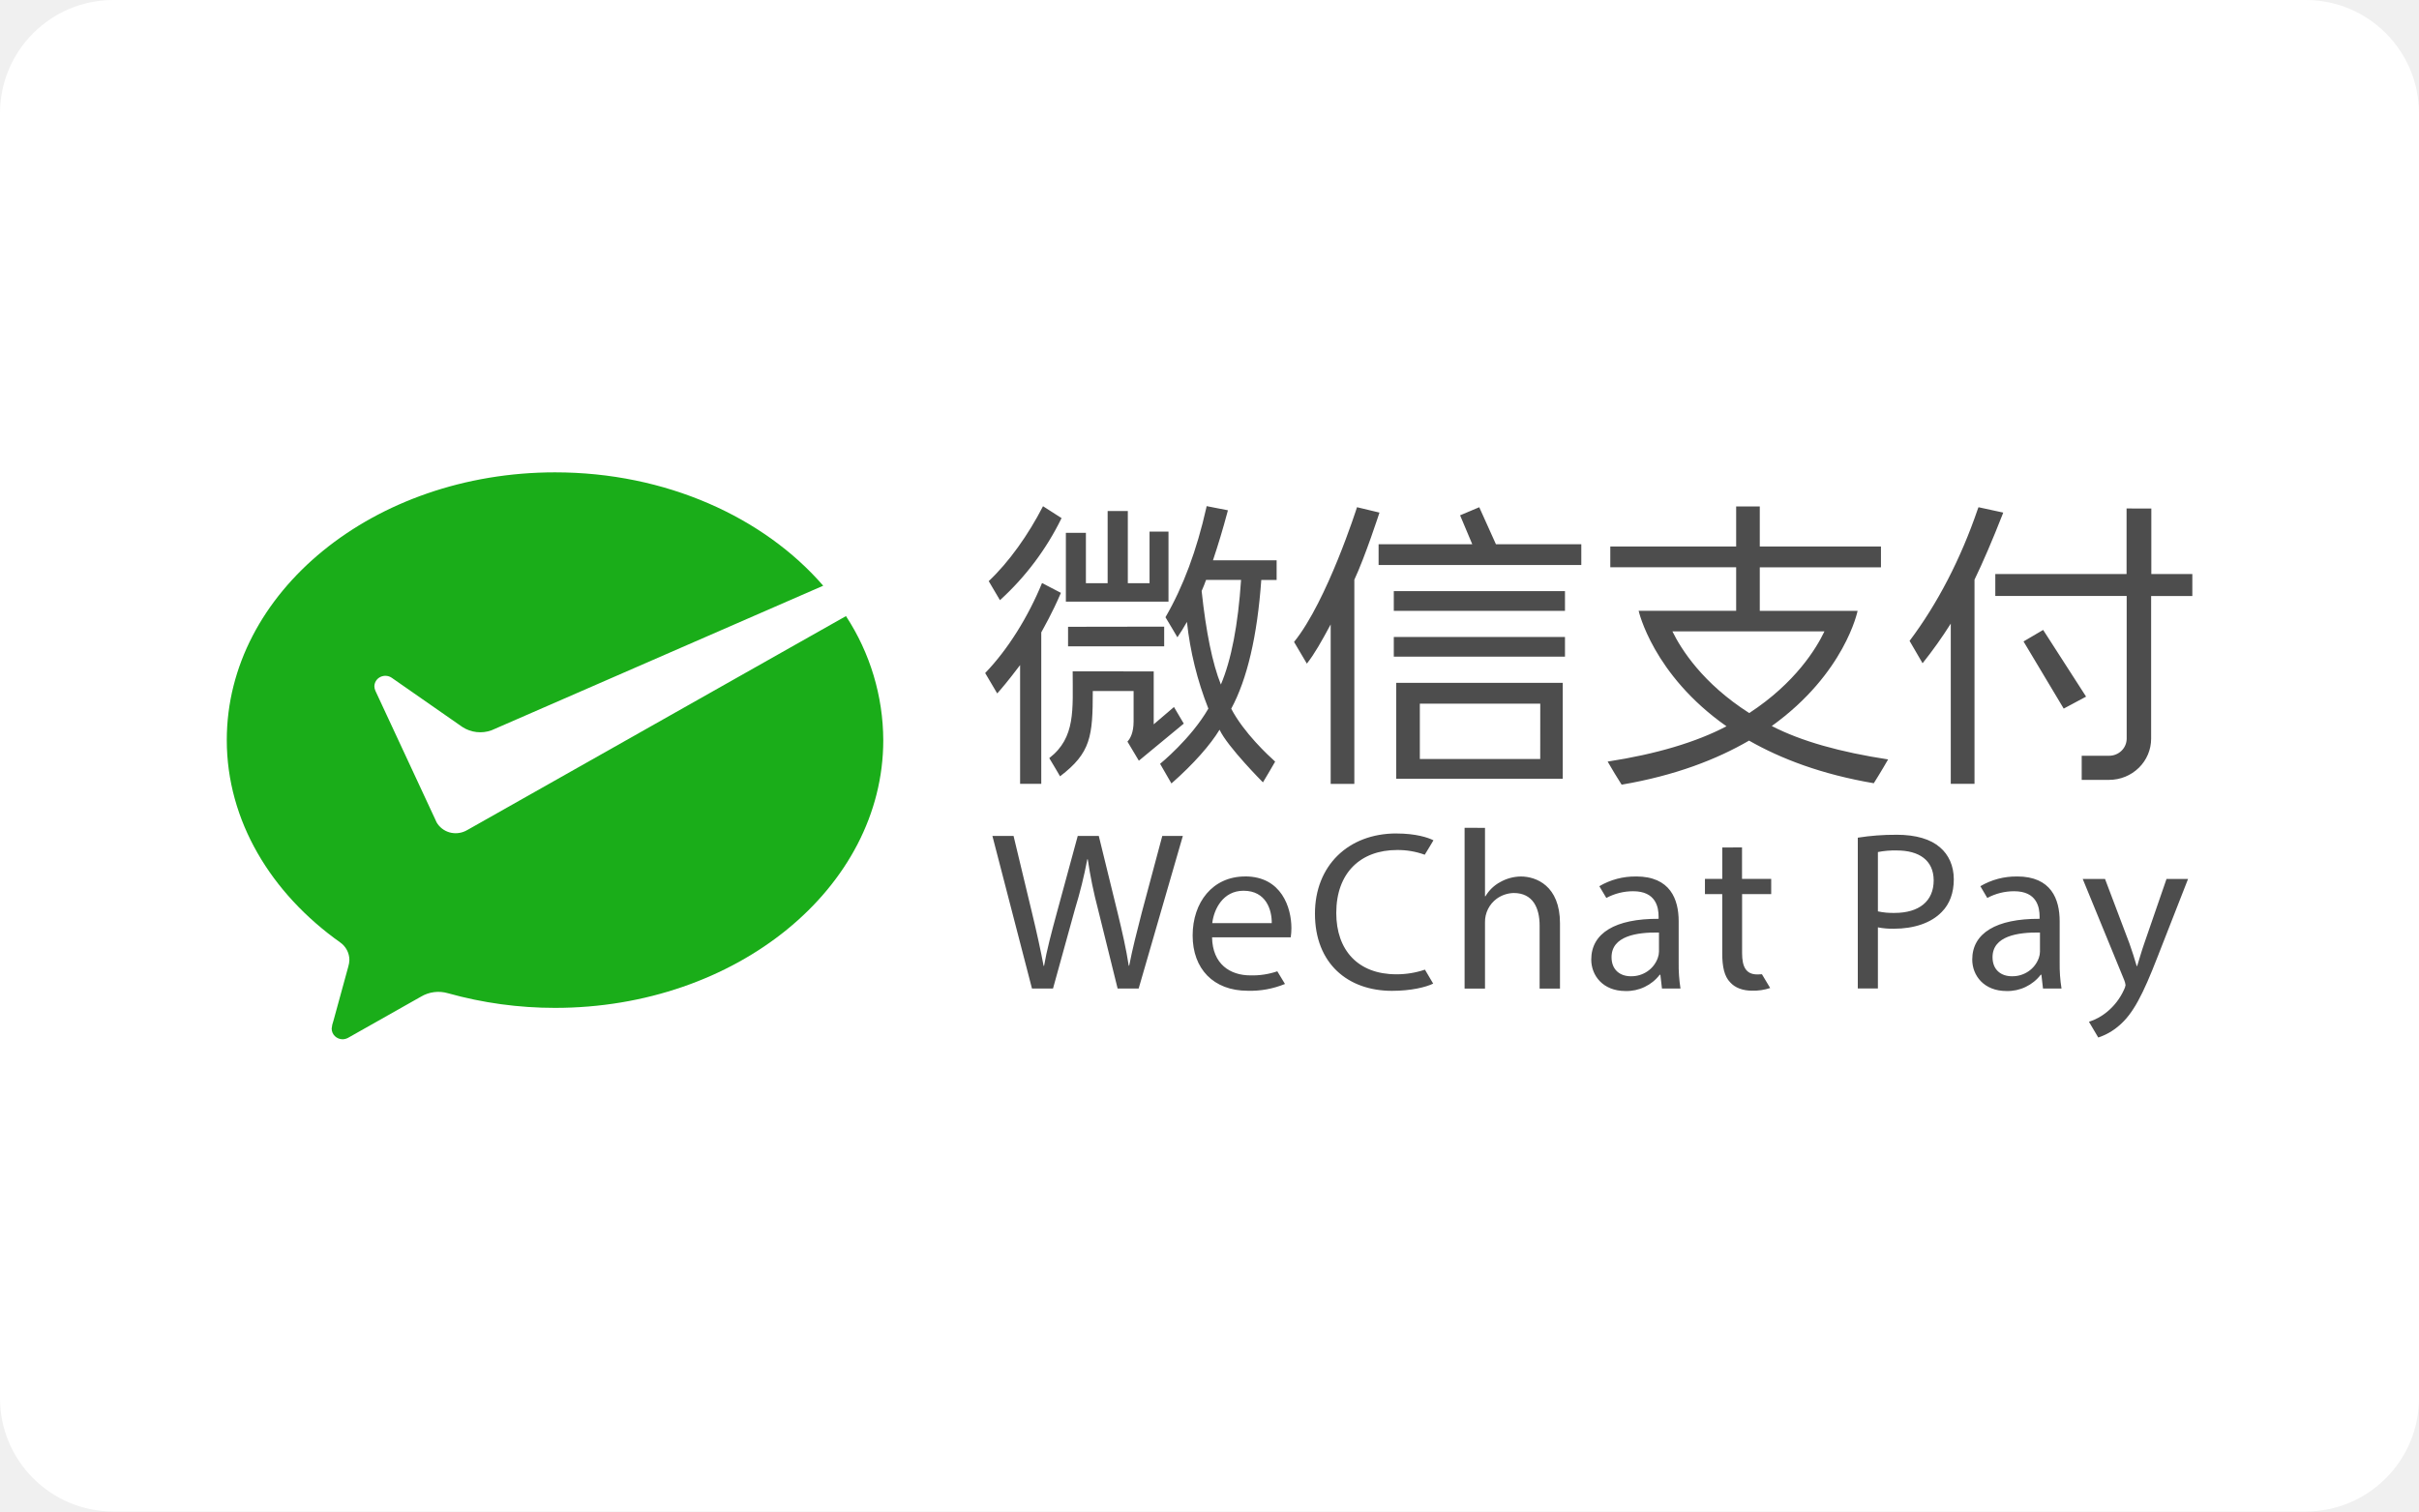
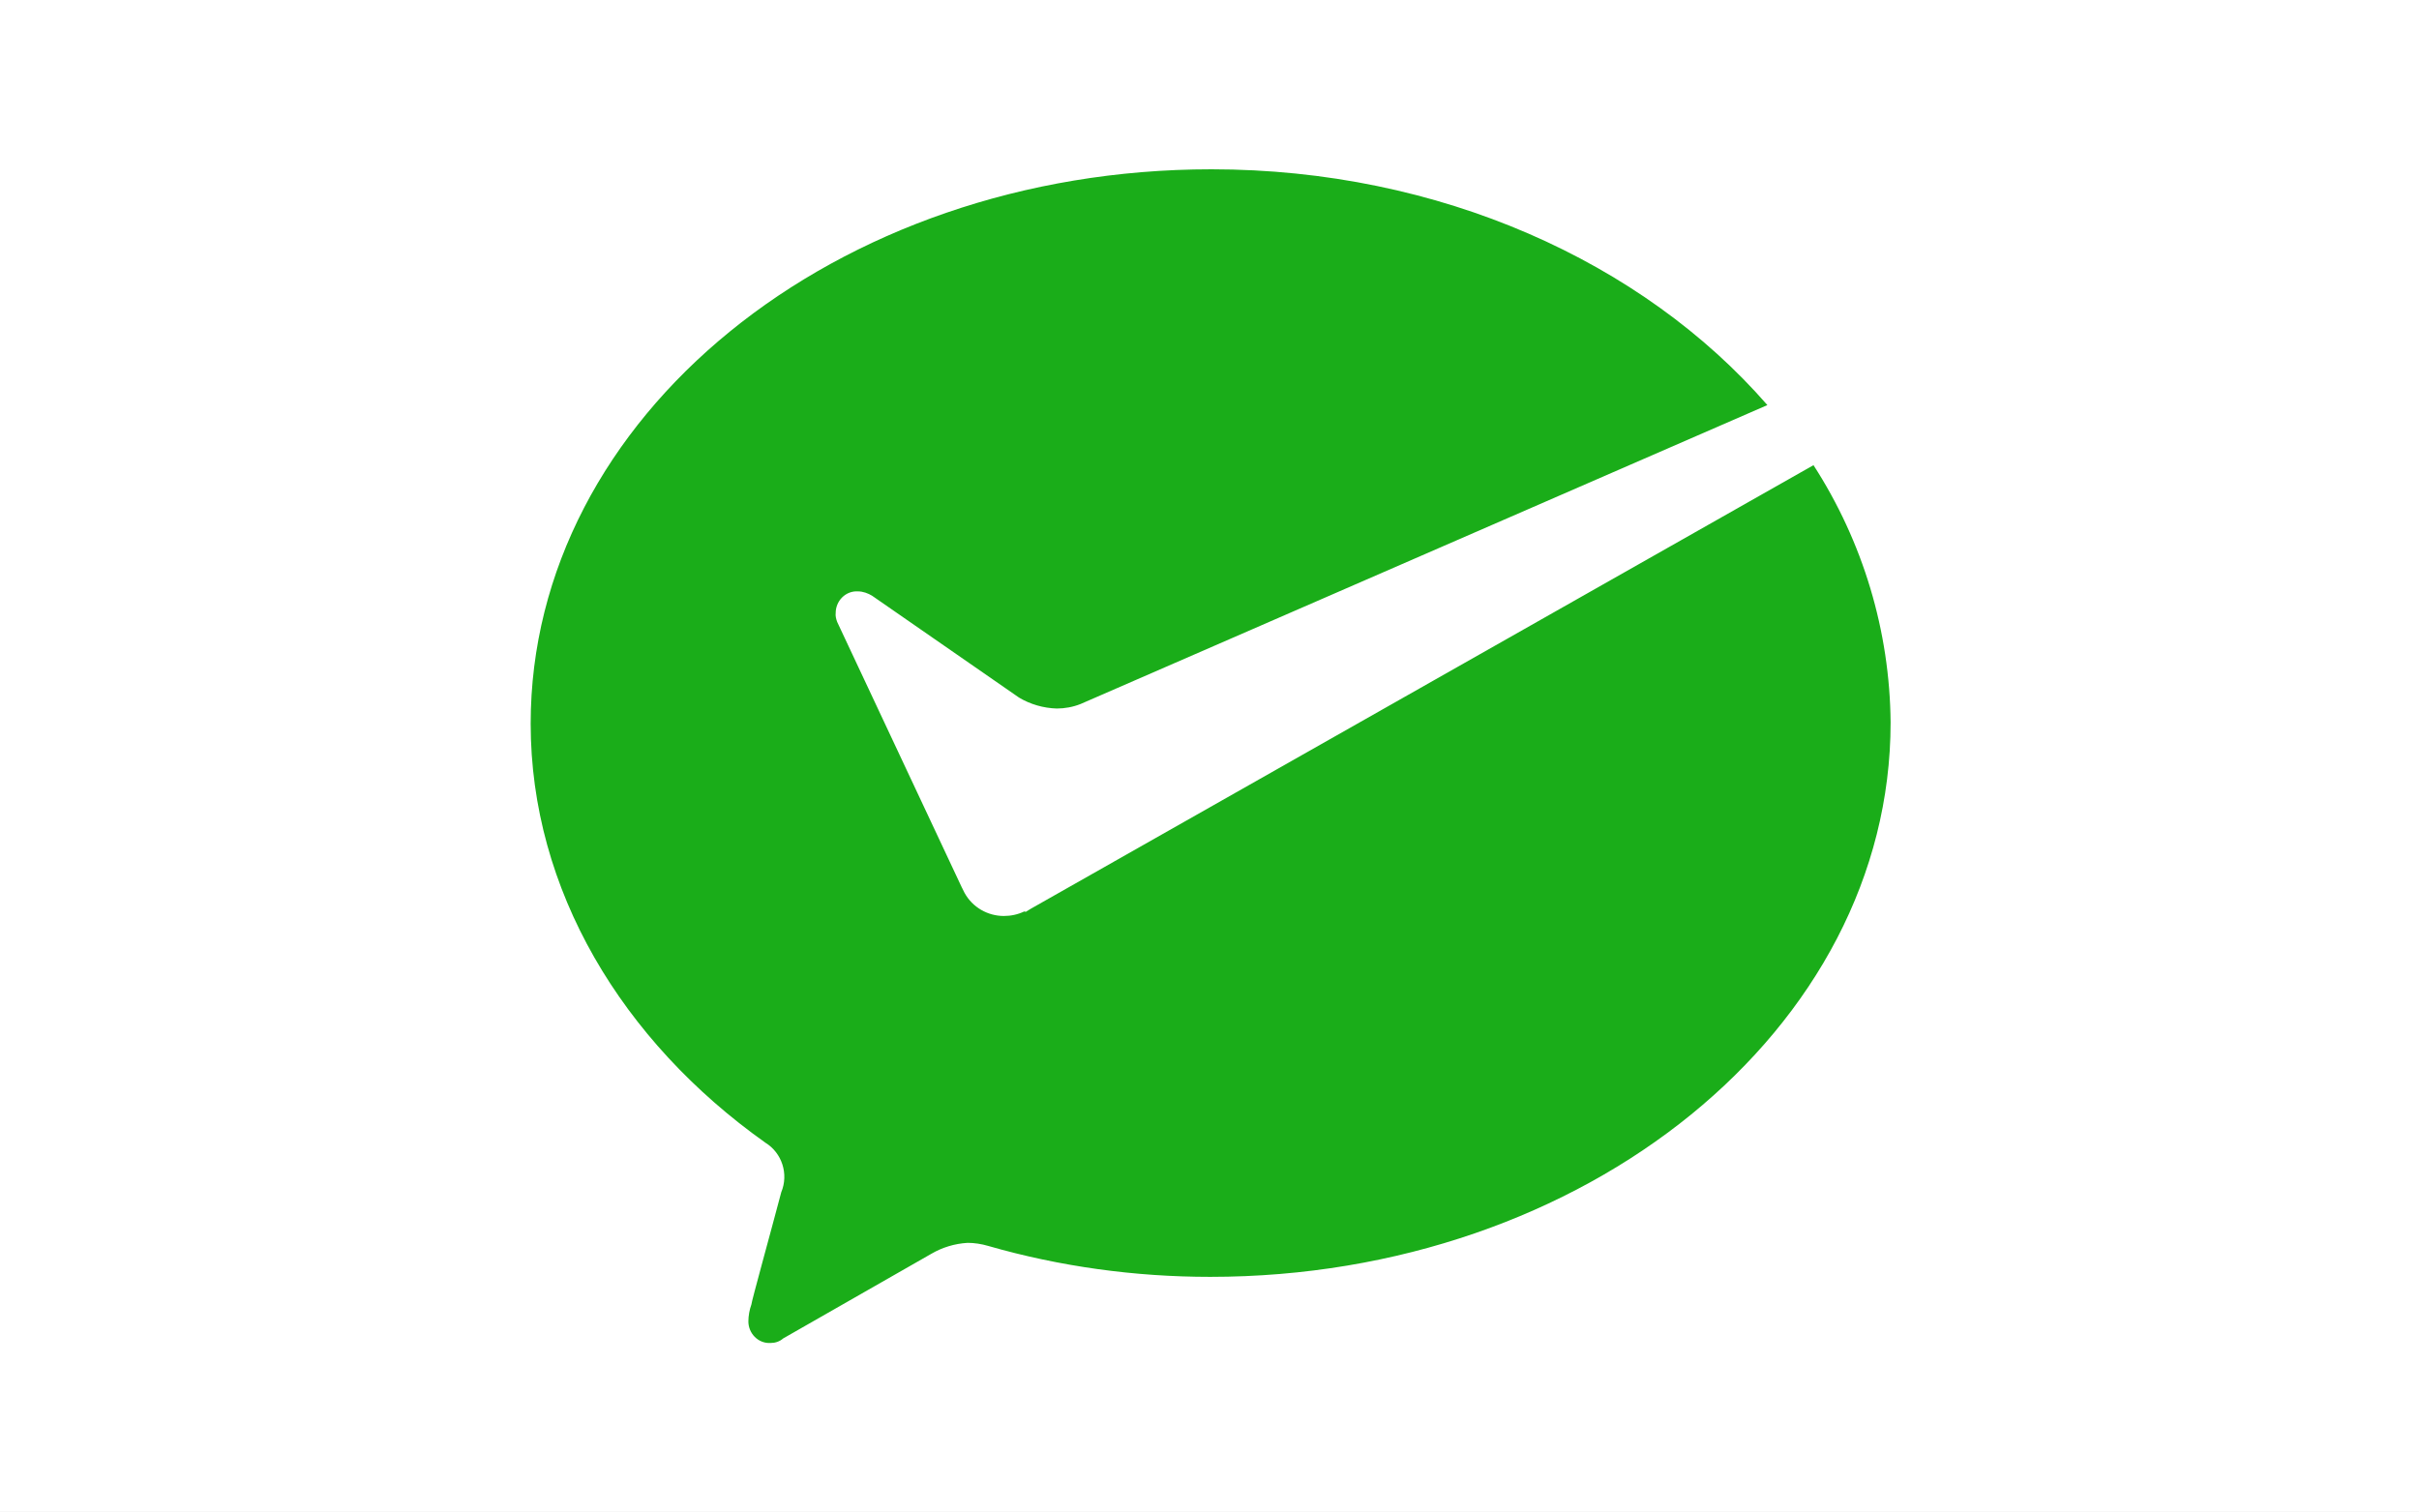
- <svg xmlns="http://www.w3.org/2000/svg" width="64" height="40" fill="none" viewBox="0 0 64 40">
-   <rect width="64" height="40" fill="#fff" rx="3" />
-   <g clip-path="url(#a)">
-     <path fill="#4D4D4D" d="m55.693 23.26.648 1.713c.068.192.141.42.19.593h.012c.055-.174.116-.395.19-.605l.587-1.701h.57l-.809 2.067c-.386.995-.648 1.504-1.017 1.815a1.6 1.6 0 0 1-.55.314l-.246-.416q.261-.084.472-.257c.195-.159.35-.36.453-.587a.4.4 0 0 0 .043-.126.5.5 0 0 0-.037-.138l-1.096-2.672zm-12.407-.066c.906 0 1.127.605 1.127 1.186v1.085q-.006.35.048.695h-.49l-.042-.365h-.017a1.1 1.1 0 0 1-.4.323 1.1 1.1 0 0 1-.506.108c-.6 0-.906-.413-.906-.833 0-.7.636-1.084 1.782-1.078v-.06c0-.24-.068-.67-.673-.67a1.5 1.5 0 0 0-.71.178l-.185-.311a1.86 1.86 0 0 1 .972-.257zm10.08 0c.907 0 1.127.605 1.127 1.186v1.085q-.006.35.049.695h-.49l-.042-.365h-.018a1.1 1.1 0 0 1-.4.323 1.1 1.1 0 0 1-.506.108c-.6 0-.906-.413-.906-.833 0-.7.637-1.084 1.782-1.078v-.06c0-.24-.068-.67-.674-.67a1.5 1.5 0 0 0-.71.178l-.183-.311a1.86 1.86 0 0 1 .972-.257zm-16.42-1.137c.514 0 .838.108.979.18 0 0-.163.277-.23.382a2.1 2.1 0 0 0-.731-.125c-.968 0-1.61.605-1.61 1.666 0 .989.58 1.623 1.585 1.623.259.002.516-.04.761-.123l.218.37c-.196.095-.587.191-1.09.191-1.162 0-2.038-.718-2.038-2.043 0-1.264.876-2.122 2.156-2.122m-4.003 1.137c.967 0 1.224.833 1.224 1.366q0 .124-.018.246h-2.081c.012.71.477 1.007 1.016 1.007.242.006.482-.03.71-.108.05.08.203.335.203.335a2.4 2.4 0 0 1-.986.18c-.912 0-1.457-.587-1.457-1.462s.525-1.563 1.39-1.563zm13.146-.767v.833h.772v.402h-.77v1.563c0 .36.103.563.403.563q.067.001.122-.005l.218.364a1.4 1.4 0 0 1-.478.071c-.25 0-.453-.078-.58-.221-.154-.156-.21-.413-.21-.755v-1.58h-.458v-.402h.459v-.832zm4.083-.336c.526 0 .912.12 1.157.336.226.192.363.485.363.844 0 .36-.11.654-.318.863-.282.294-.741.444-1.261.444a2 2 0 0 1-.429-.036v1.617h-.532v-3.99q.506-.08 1.02-.077m-23.356.03.49 2.043c.122.503.232 1.007.305 1.396h.012c.068-.401.196-.88.337-1.401l.554-2.037h.557l.502 2.049c.116.479.226.958.29 1.384h.012c.086-.444.202-.893.331-1.396l.545-2.038h.544l-1.169 4.038h-.557l-.52-2.102a12 12 0 0 1-.27-1.318h-.012q-.126.668-.326 1.318l-.581 2.102h-.557l-1.047-4.038zm12.473-.213v1.809h.013a1 1 0 0 1 .385-.372c.168-.096.358-.148.552-.15.398 0 1.034.24 1.034 1.24v1.726h-.539v-1.666c0-.467-.177-.863-.686-.863a.8.8 0 0 0-.448.15.76.76 0 0 0-.311.629v1.75h-.54v-4.254zm3.348 3.423c0 .341.232.504.508.504a.75.75 0 0 0 .44-.129.72.72 0 0 0 .276-.357.5.5 0 0 0 .031-.168v-.503c-.588-.01-1.255.092-1.255.653m10.08 0c0 .341.233.504.509.504a.75.75 0 0 0 .44-.129.72.72 0 0 0 .276-.357.5.5 0 0 0 .03-.168v-.503c-.587-.01-1.255.092-1.255.653M32.9 23.572c-.545 0-.784.491-.827.857h1.574c.005-.336-.141-.857-.747-.857m17.286-1.066a2.3 2.3 0 0 0-.502.042v1.57q.218.047.441.041c.643 0 1.035-.305 1.035-.863-.003-.533-.388-.79-.976-.79zm-3.627-9.104v1.06h3.206v.552h-3.206v1.151h2.588s-.332 1.655-2.271 3.048c.784.405 1.816.691 3.078.884 0 0-.204.356-.379.63-1.38-.235-2.455-.646-3.3-1.128-.85.494-1.95.924-3.371 1.166a15 15 0 0 1-.37-.611c1.29-.198 2.35-.517 3.144-.934-1.95-1.368-2.324-3.056-2.324-3.056h2.58v-1.152h-3.33v-.55h3.33v-1.06zm-18.99 2.027.5.26c-.237.552-.458.928-.52 1.046v4.008h-.56V17.6c-.323.427-.509.645-.606.75l-.318-.539c.602-.625 1.135-1.483 1.505-2.383m24.776-2.005.654.142-.02.053c-.267.68-.516 1.26-.74 1.722v5.402h-.628v-4.239q-.344.545-.746 1.049l-.344-.592c.737-.98 1.356-2.172 1.807-3.496zm-16.441 0 .592.142s-.377 1.162-.665 1.777v5.403h-.626v-4.22c-.25.462-.418.765-.63 1.037l-.339-.574c.877-1.083 1.666-3.566 1.666-3.566zm-3.981-.029.563.11-.013.05c-.116.436-.245.864-.382 1.273h1.684v.521h-.406c-.105 1.48-.373 2.625-.795 3.407.335.64.982 1.238 1.162 1.4-.04.077-.323.549-.323.549s-.936-.939-1.148-1.393c-.238.392-.678.9-1.273 1.422l-.3-.52s.816-.662 1.277-1.461a8.8 8.8 0 0 1-.567-2.294c-.099.17-.152.261-.252.407 0 0-.263-.447-.316-.531.472-.814.827-1.773 1.08-2.894zm24.994.063v1.734h1.085v.582h-1.09v3.775c0 .29-.117.566-.325.77s-.49.32-.786.32h-.726V20h.726a.47.47 0 0 0 .328-.133.45.45 0 0 0 .136-.32v-3.775H52.79v-.581h3.473v-1.735zm-15.572 4.614v2.537H36.94V18.07zm-10.822-.303v1.4c.105-.087.428-.364.536-.458l.259.439-1.188.982s-.252-.427-.302-.506c.072-.076.163-.233.163-.533v-.805h-1.08c0 1.198-.05 1.635-.866 2.257 0 0-.197-.34-.285-.482.702-.543.619-1.284.619-2.296zm10.227.853h-3.186v1.465h3.185zm7.52-1.913h-4.024c.23.47.799 1.375 2.033 2.162 1.223-.8 1.777-1.714 1.99-2.162m5.786-.038 1.136 1.765-.592.317-1.063-1.777zm-21.22-1.323h-.927c-.01.037-.097.251-.117.293.116 1.085.286 1.92.509 2.475.275-.647.455-1.577.534-2.768m8.57 1.51v.52h-4.529v-.52zm-10.604-.274v.522h-2.543v-.518zm10.604-.94v.522h-4.529v-.521zm-11.566-2.12v1.91h.575v-1.365h.501v1.854H28.2V14.1h.53v1.334h.575v-1.91zm-2.244-.127.491.315a7.2 7.2 0 0 1-1.63 2.172l-.297-.504c.538-.508 1.046-1.224 1.437-1.984zm11.542.027.441.979h2.259v.55h-5.363v-.55h2.478l-.322-.765z" />
-     <path fill="#1AAD19" d="M12.317 21.99a.6.6 0 0 1-.43.036.58.58 0 0 1-.336-.264l-.037-.081-1.581-3.398a.3.3 0 0 1-.028-.12.28.28 0 0 1 .162-.25.3.3 0 0 1 .301.026l1.866 1.3a.87.87 0 0 0 .771.087L21.78 15.5c-1.573-1.814-4.163-3-7.095-3C9.892 12.501 6 15.673 6 19.585c0 2.133 1.17 4.056 3.001 5.355a.57.57 0 0 1 .243.463.7.7 0 0 1-.03.18l-.392 1.43a.8.8 0 0 0-.047.206c0 .075.03.148.085.201a.3.3 0 0 0 .206.083.33.33 0 0 0 .167-.052l1.901-1.074a.9.9 0 0 1 .716-.093c.922.258 1.875.388 2.833.388 4.794 0 8.686-3.172 8.686-7.085a6.04 6.04 0 0 0-.987-3.283l-10 5.651z" />
-   </g>
-   <defs>
-     <clipPath id="a">
-       <path fill="#fff" d="M6 12.5h52v15H6z" />
-     </clipPath>
-   </defs>
+ <svg xmlns="http://www.w3.org/2000/svg" width="64" height="40" viewBox="0 0 64 40" fill="none">
+   <rect width="64" height="40" fill="white" />
+   <path class="cls-1" d="M27.1,24.12c-.17.08-.35.12-.54.12-.43,0-.83-.23-1.04-.61l-.08-.16-3.29-7.01c-.03-.08-.05-.16-.04-.24,0-.15.06-.3.17-.41.11-.11.26-.17.42-.16.13,0,.27.05.38.12l3.88,2.69c.3.18.65.28,1,.29.21,0,.43-.04.63-.12l18.17-7.91c-3.3-3.79-8.67-6.24-14.71-6.24-9.96,0-18.01,6.56-18.01,14.67,0,4.4,2.42,8.4,6.21,11.09.44.27.62.83.42,1.31-.29,1.1-.79,2.9-.79,2.97-.05.14-.08.3-.08.45,0,.15.06.3.17.41.11.11.26.17.42.16.12,0,.24-.04.33-.12l3.92-2.24c.29-.17.62-.27.96-.29.18,0,.37.03.54.08,1.91.55,3.89.82,5.88.82,9.92,0,18-6.56,18-14.67-.02-2.42-.73-4.78-2.04-6.81l-20.71,11.74-.13.08h0Z" fill="#1aad19" />
</svg>
